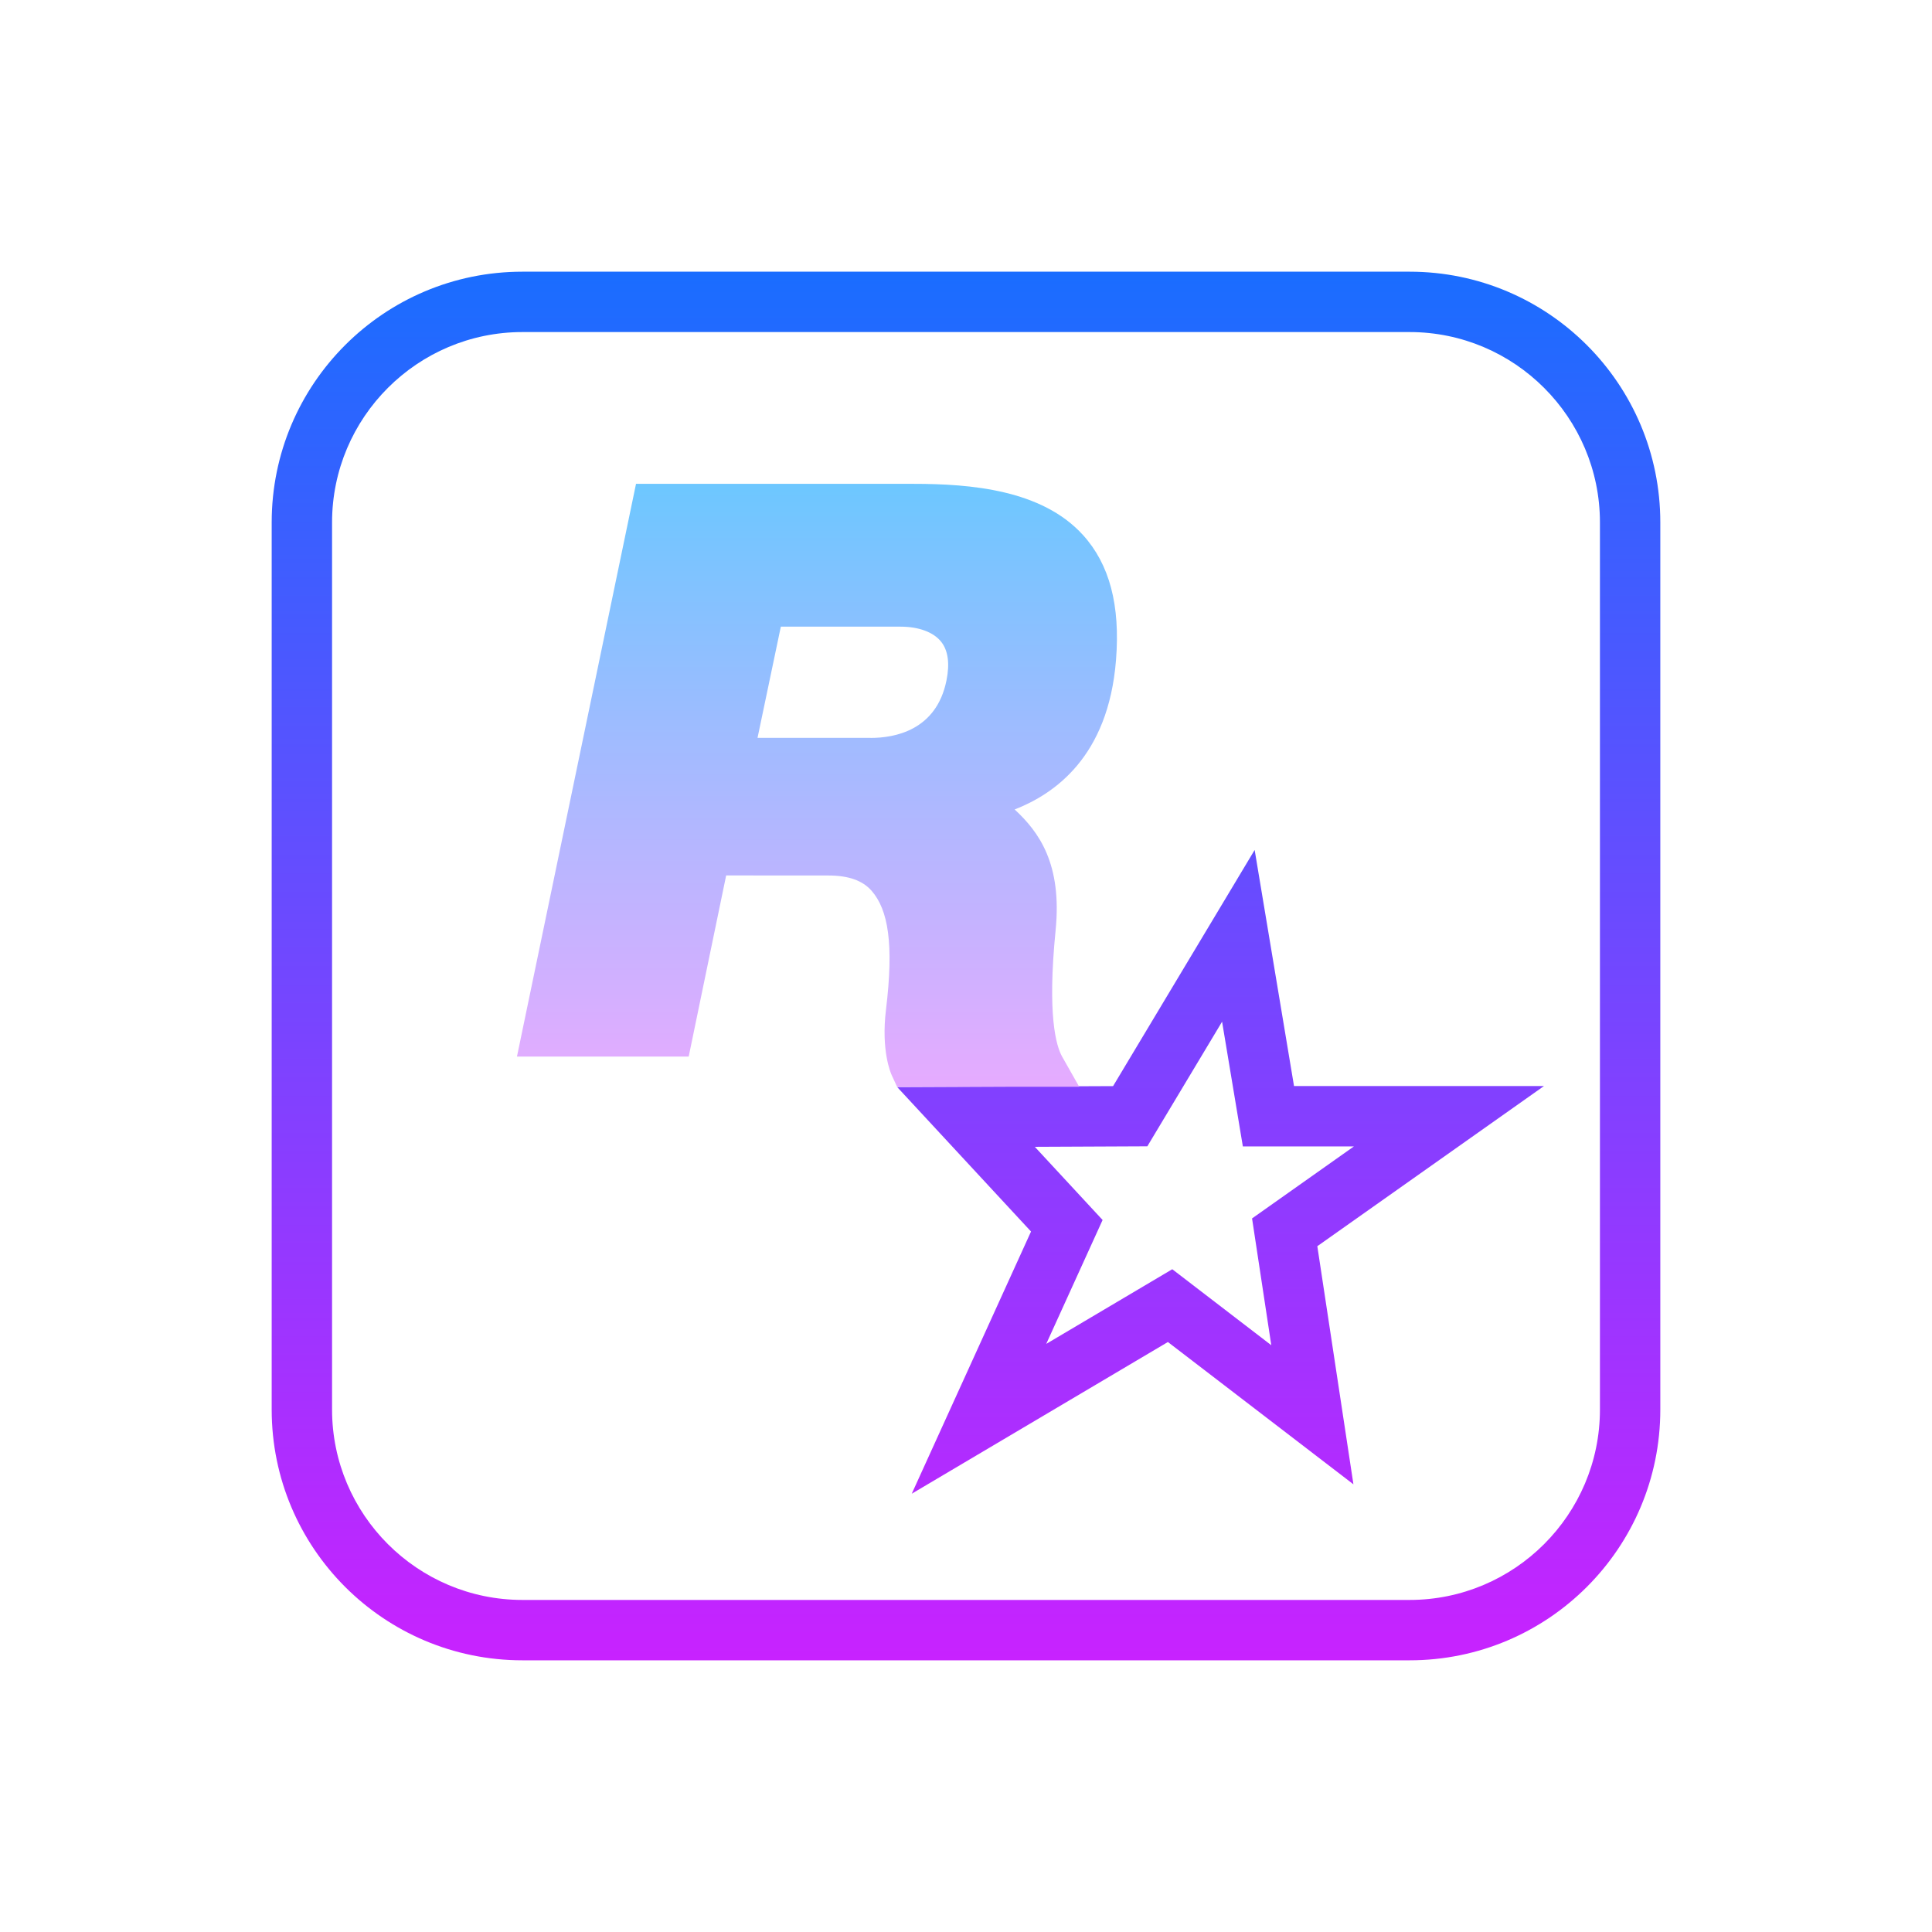
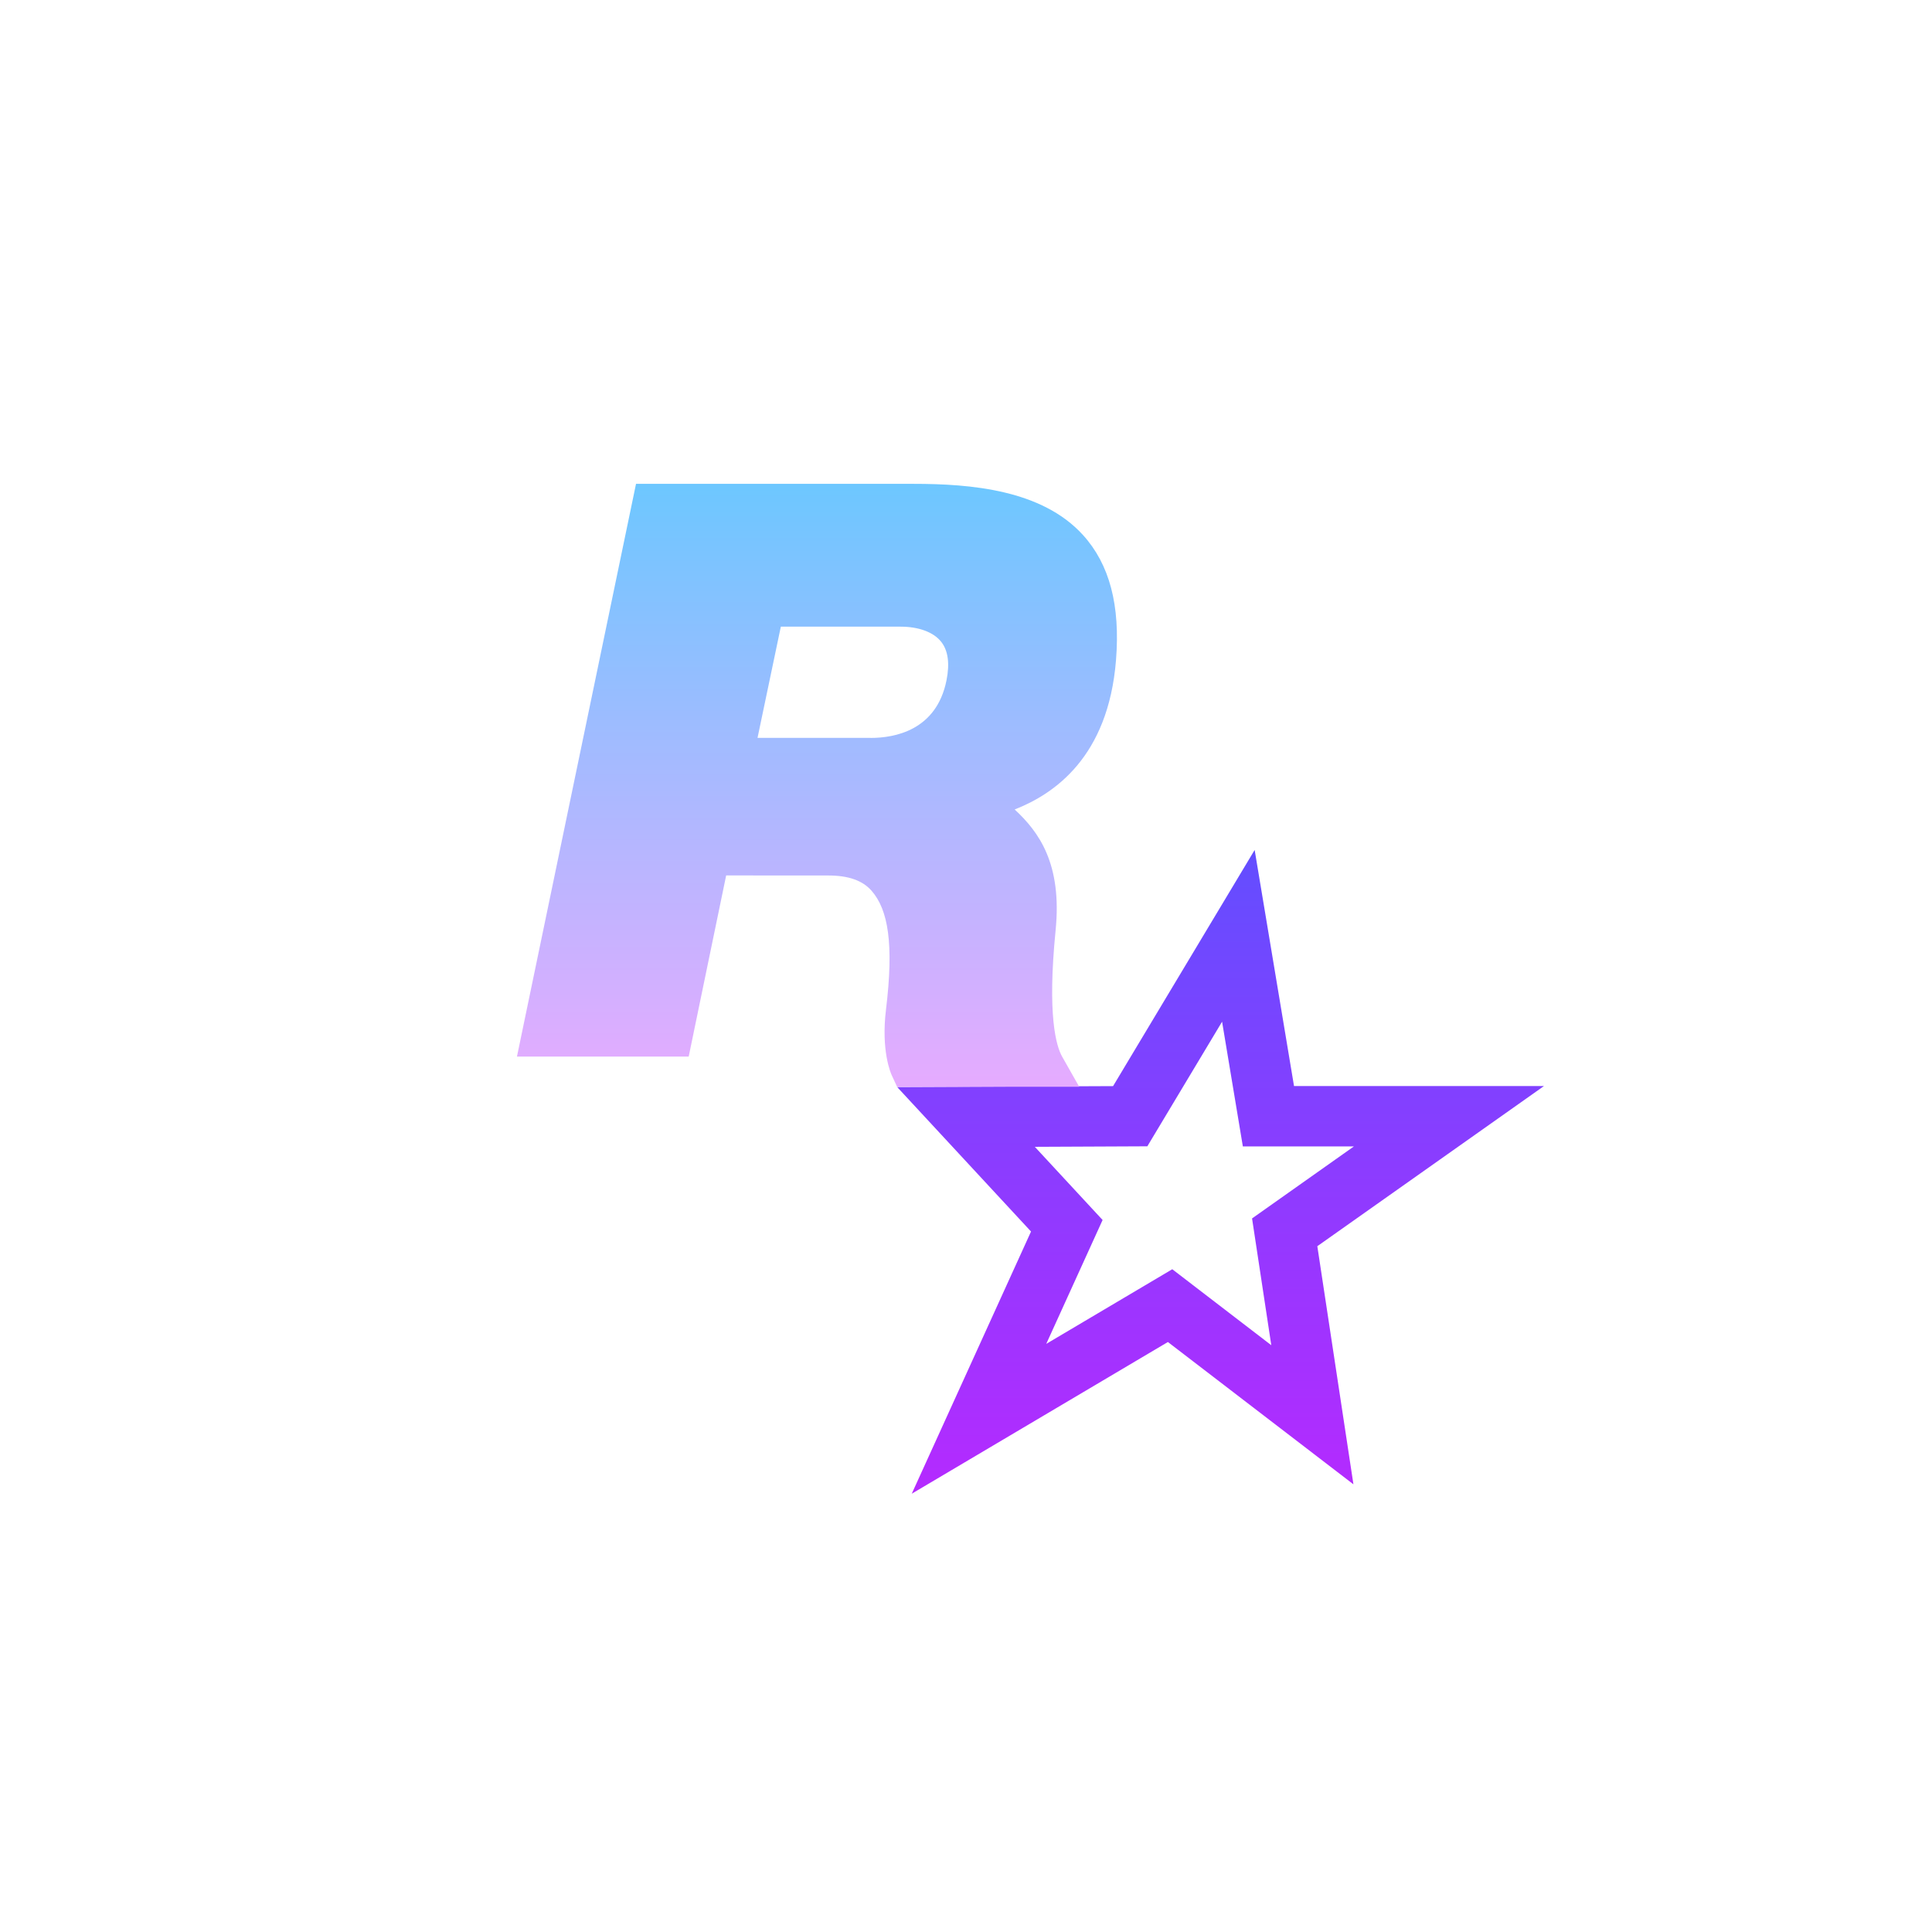
<svg xmlns="http://www.w3.org/2000/svg" viewBox="0 0 64 64" width="150px" height="150px">
  <linearGradient id="ylrMPbggYAMAnP4cE0Amfa" x1="32" x2="32" y1="9" y2="55" gradientUnits="userSpaceOnUse" spreadMethod="reflect">
    <stop offset="0" stop-color="#1a6dff" />
    <stop offset="1" stop-color="#c822ff" />
  </linearGradient>
-   <path fill="url(#ylrMPbggYAMAnP4cE0Amfa)" d="M46.694,11C50.171,11,53,13.829,53,17.306v29.389C53,50.171,50.171,53,46.694,53H17.306 C13.829,53,11,50.171,11,46.694V17.306C11,13.829,13.829,11,17.306,11H46.694 M46.694,9H17.306C12.718,9,9,12.718,9,17.306v29.389 C9,51.282,12.718,55,17.306,55h29.389C51.282,55,55,51.282,55,46.694V17.306C55,12.718,51.282,9,46.694,9L46.694,9z" />
  <linearGradient id="ylrMPbggYAMAnP4cE0Amfb" x1="40.434" x2="40.434" y1="9.125" y2="54.483" gradientUnits="userSpaceOnUse" spreadMethod="reflect">
    <stop offset="0" stop-color="#1a6dff" />
    <stop offset="1" stop-color="#c822ff" />
  </linearGradient>
  <path fill="url(#ylrMPbggYAMAnP4cE0Amfb)" d="M30.203,49.481l3.951-8.685L29.72,36.01l7.152-0.031l4.69-7.823l1.304,7.82h8.281 l-7.509,5.306l1.196,7.888l-6.146-4.714L30.203,49.481z M38.833,42.045l3.28,2.517l-0.637-4.2l3.375-2.386h-3.68l-0.688-4.131 l-2.476,4.128L34.28,37.99l2.245,2.424l-1.867,4.104L38.833,42.045z" />
  <linearGradient id="ylrMPbggYAMAnP4cE0Amfc" x1="27.063" x2="27.063" y1="16.028" y2="36.002" gradientUnits="userSpaceOnUse" spreadMethod="reflect">
    <stop offset="0" stop-color="#6dc7ff" />
    <stop offset="1" stop-color="#e6abff" />
  </linearGradient>
  <path fill="url(#ylrMPbggYAMAnP4cE0Amfc)" d="M29.717,36.001l-0.177-0.383c-0.037-0.08-0.355-0.819-0.191-2.168 c0.267-2.193,0.071-3.312-0.474-3.939c-0.297-0.342-0.766-0.509-1.436-0.509L24.055,29l-1.241,6h-5.689l3.944-18.972h9.19 c1.898,0,4.253,0.193,5.617,1.696c0.88,0.971,1.238,2.326,1.093,4.145c-0.257,3.215-2.052,4.435-3.357,4.946 c0.804,0.744,1.576,1.8,1.356,4.007c-0.279,2.809,0.017,3.825,0.217,4.181L35.75,36l-6.033,0.002V36.001z M28.84,24.445 c0.795,0,2.179-0.248,2.513-1.903c0.114-0.565,0.054-0.999-0.181-1.289c-0.252-0.313-0.739-0.494-1.339-0.494h-3.967l-0.772,3.684 h3.746V24.445z" />
</svg>
